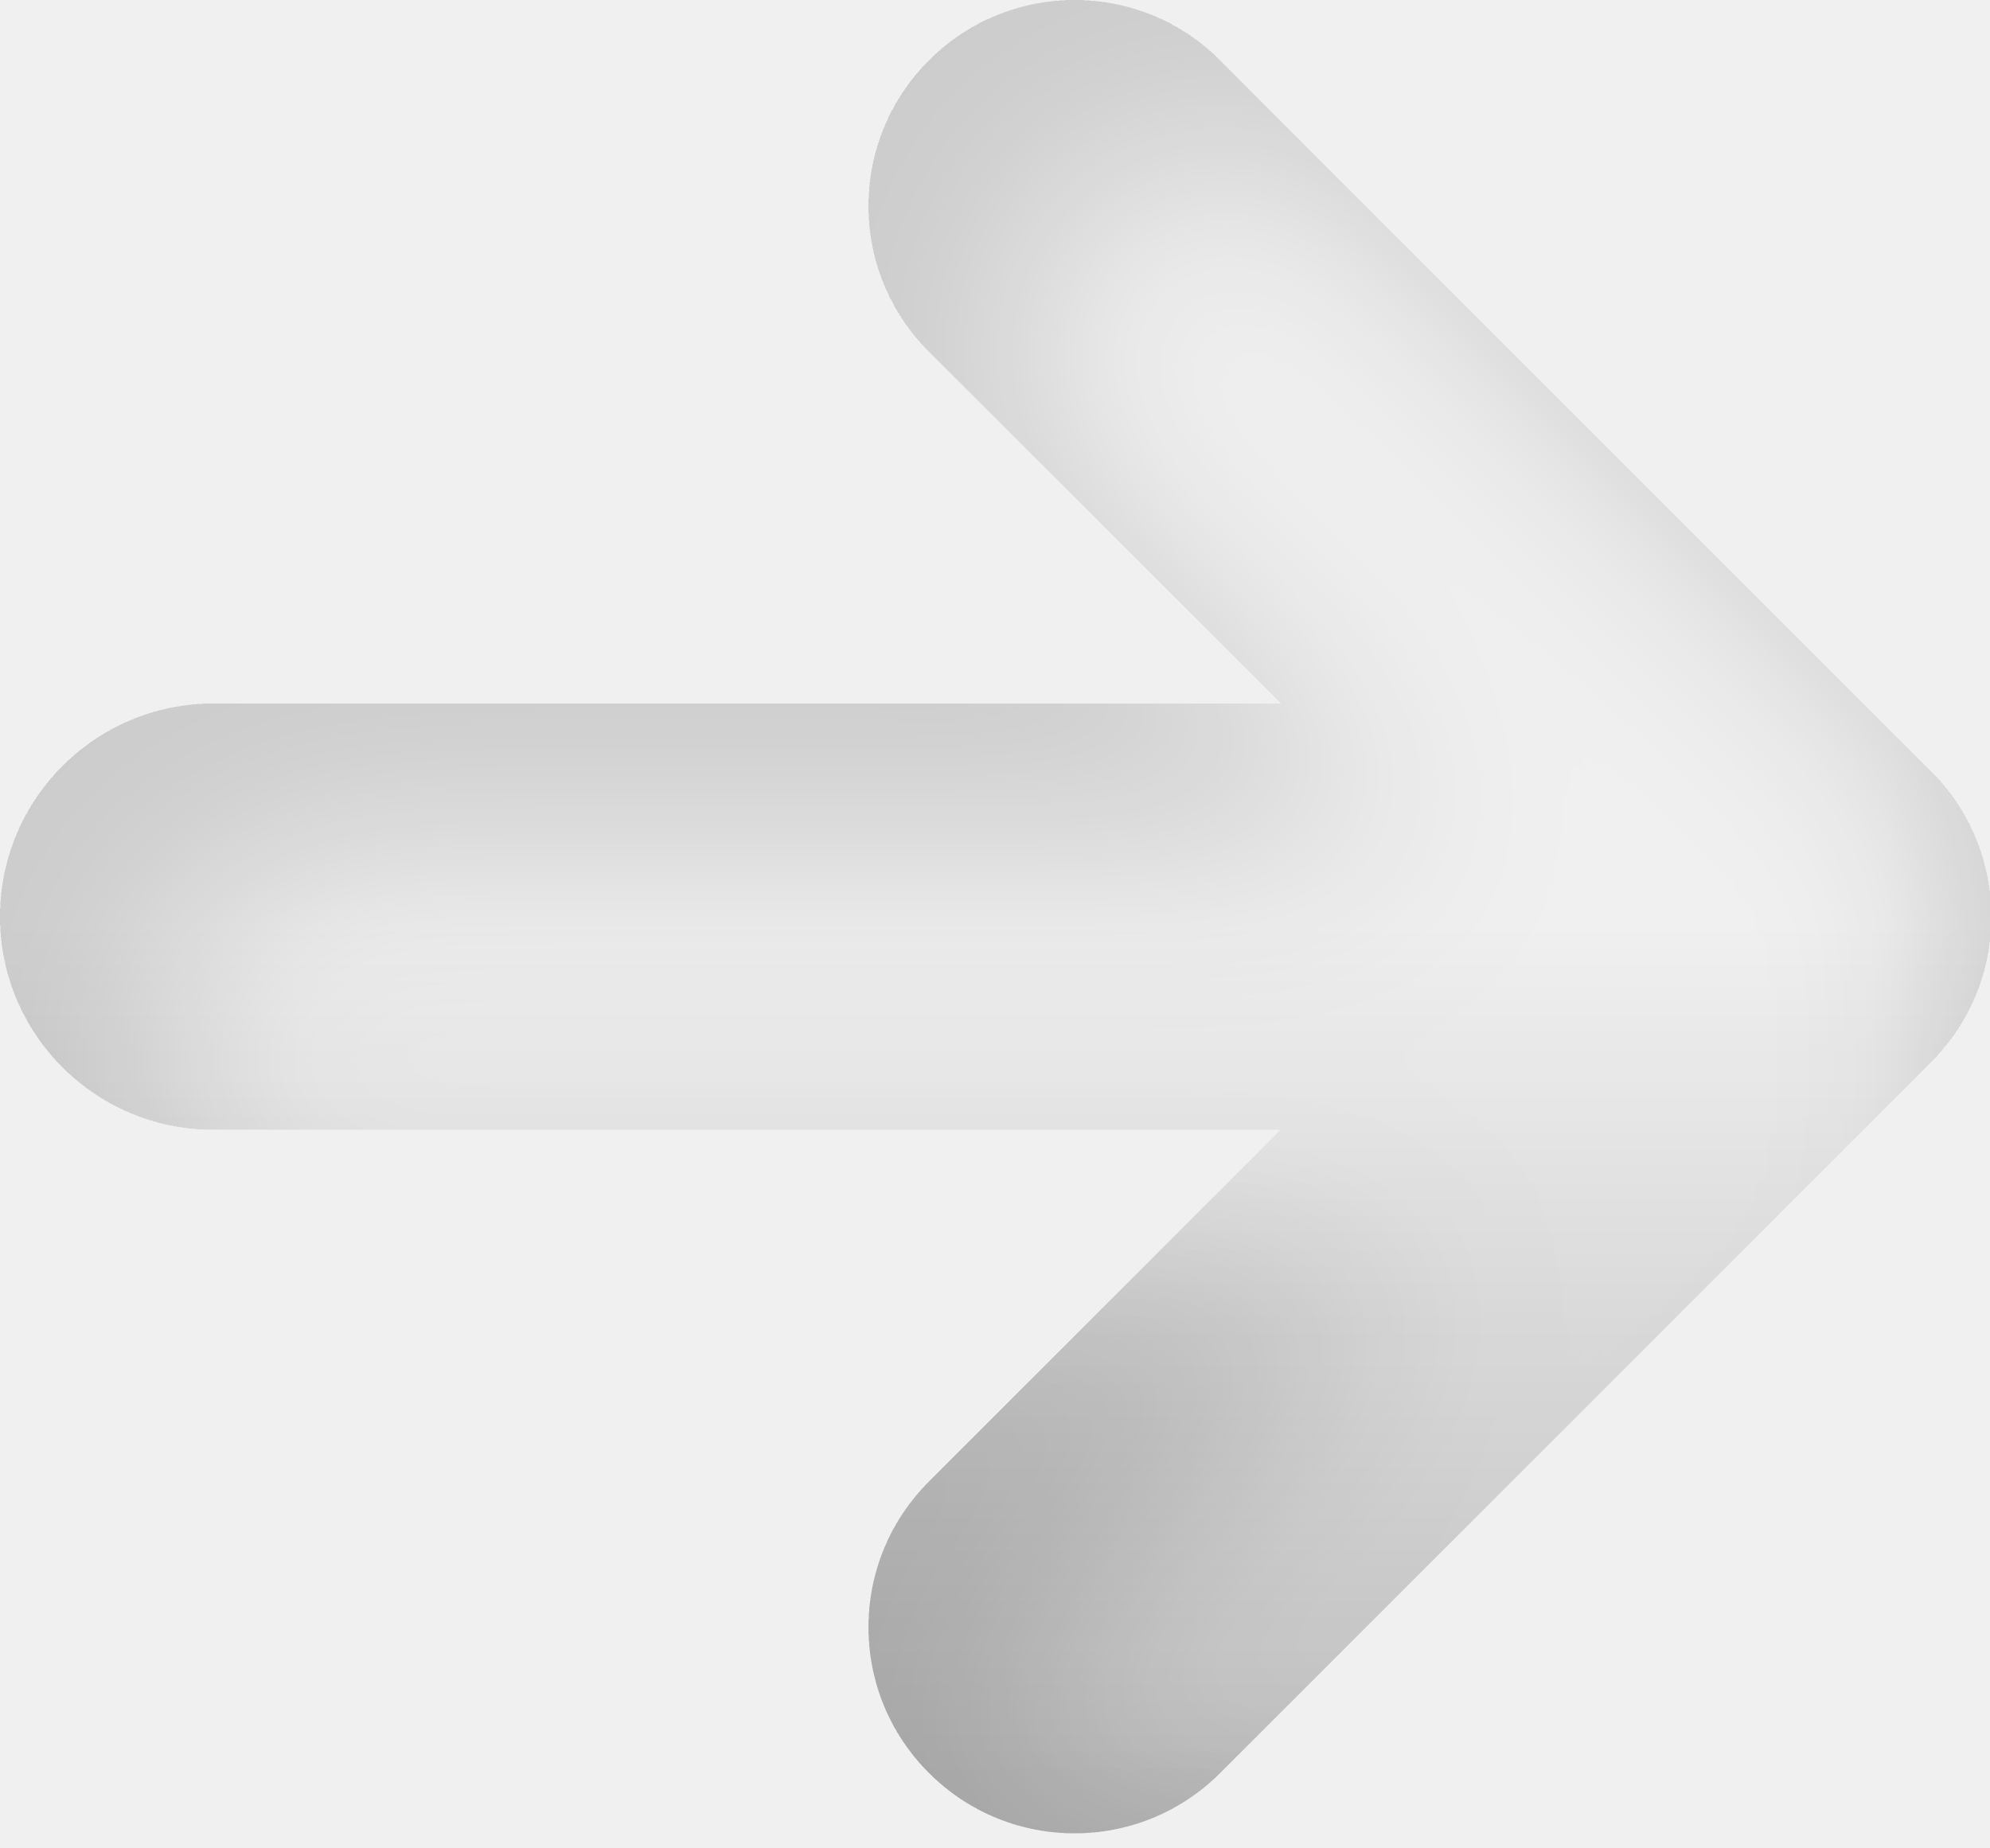
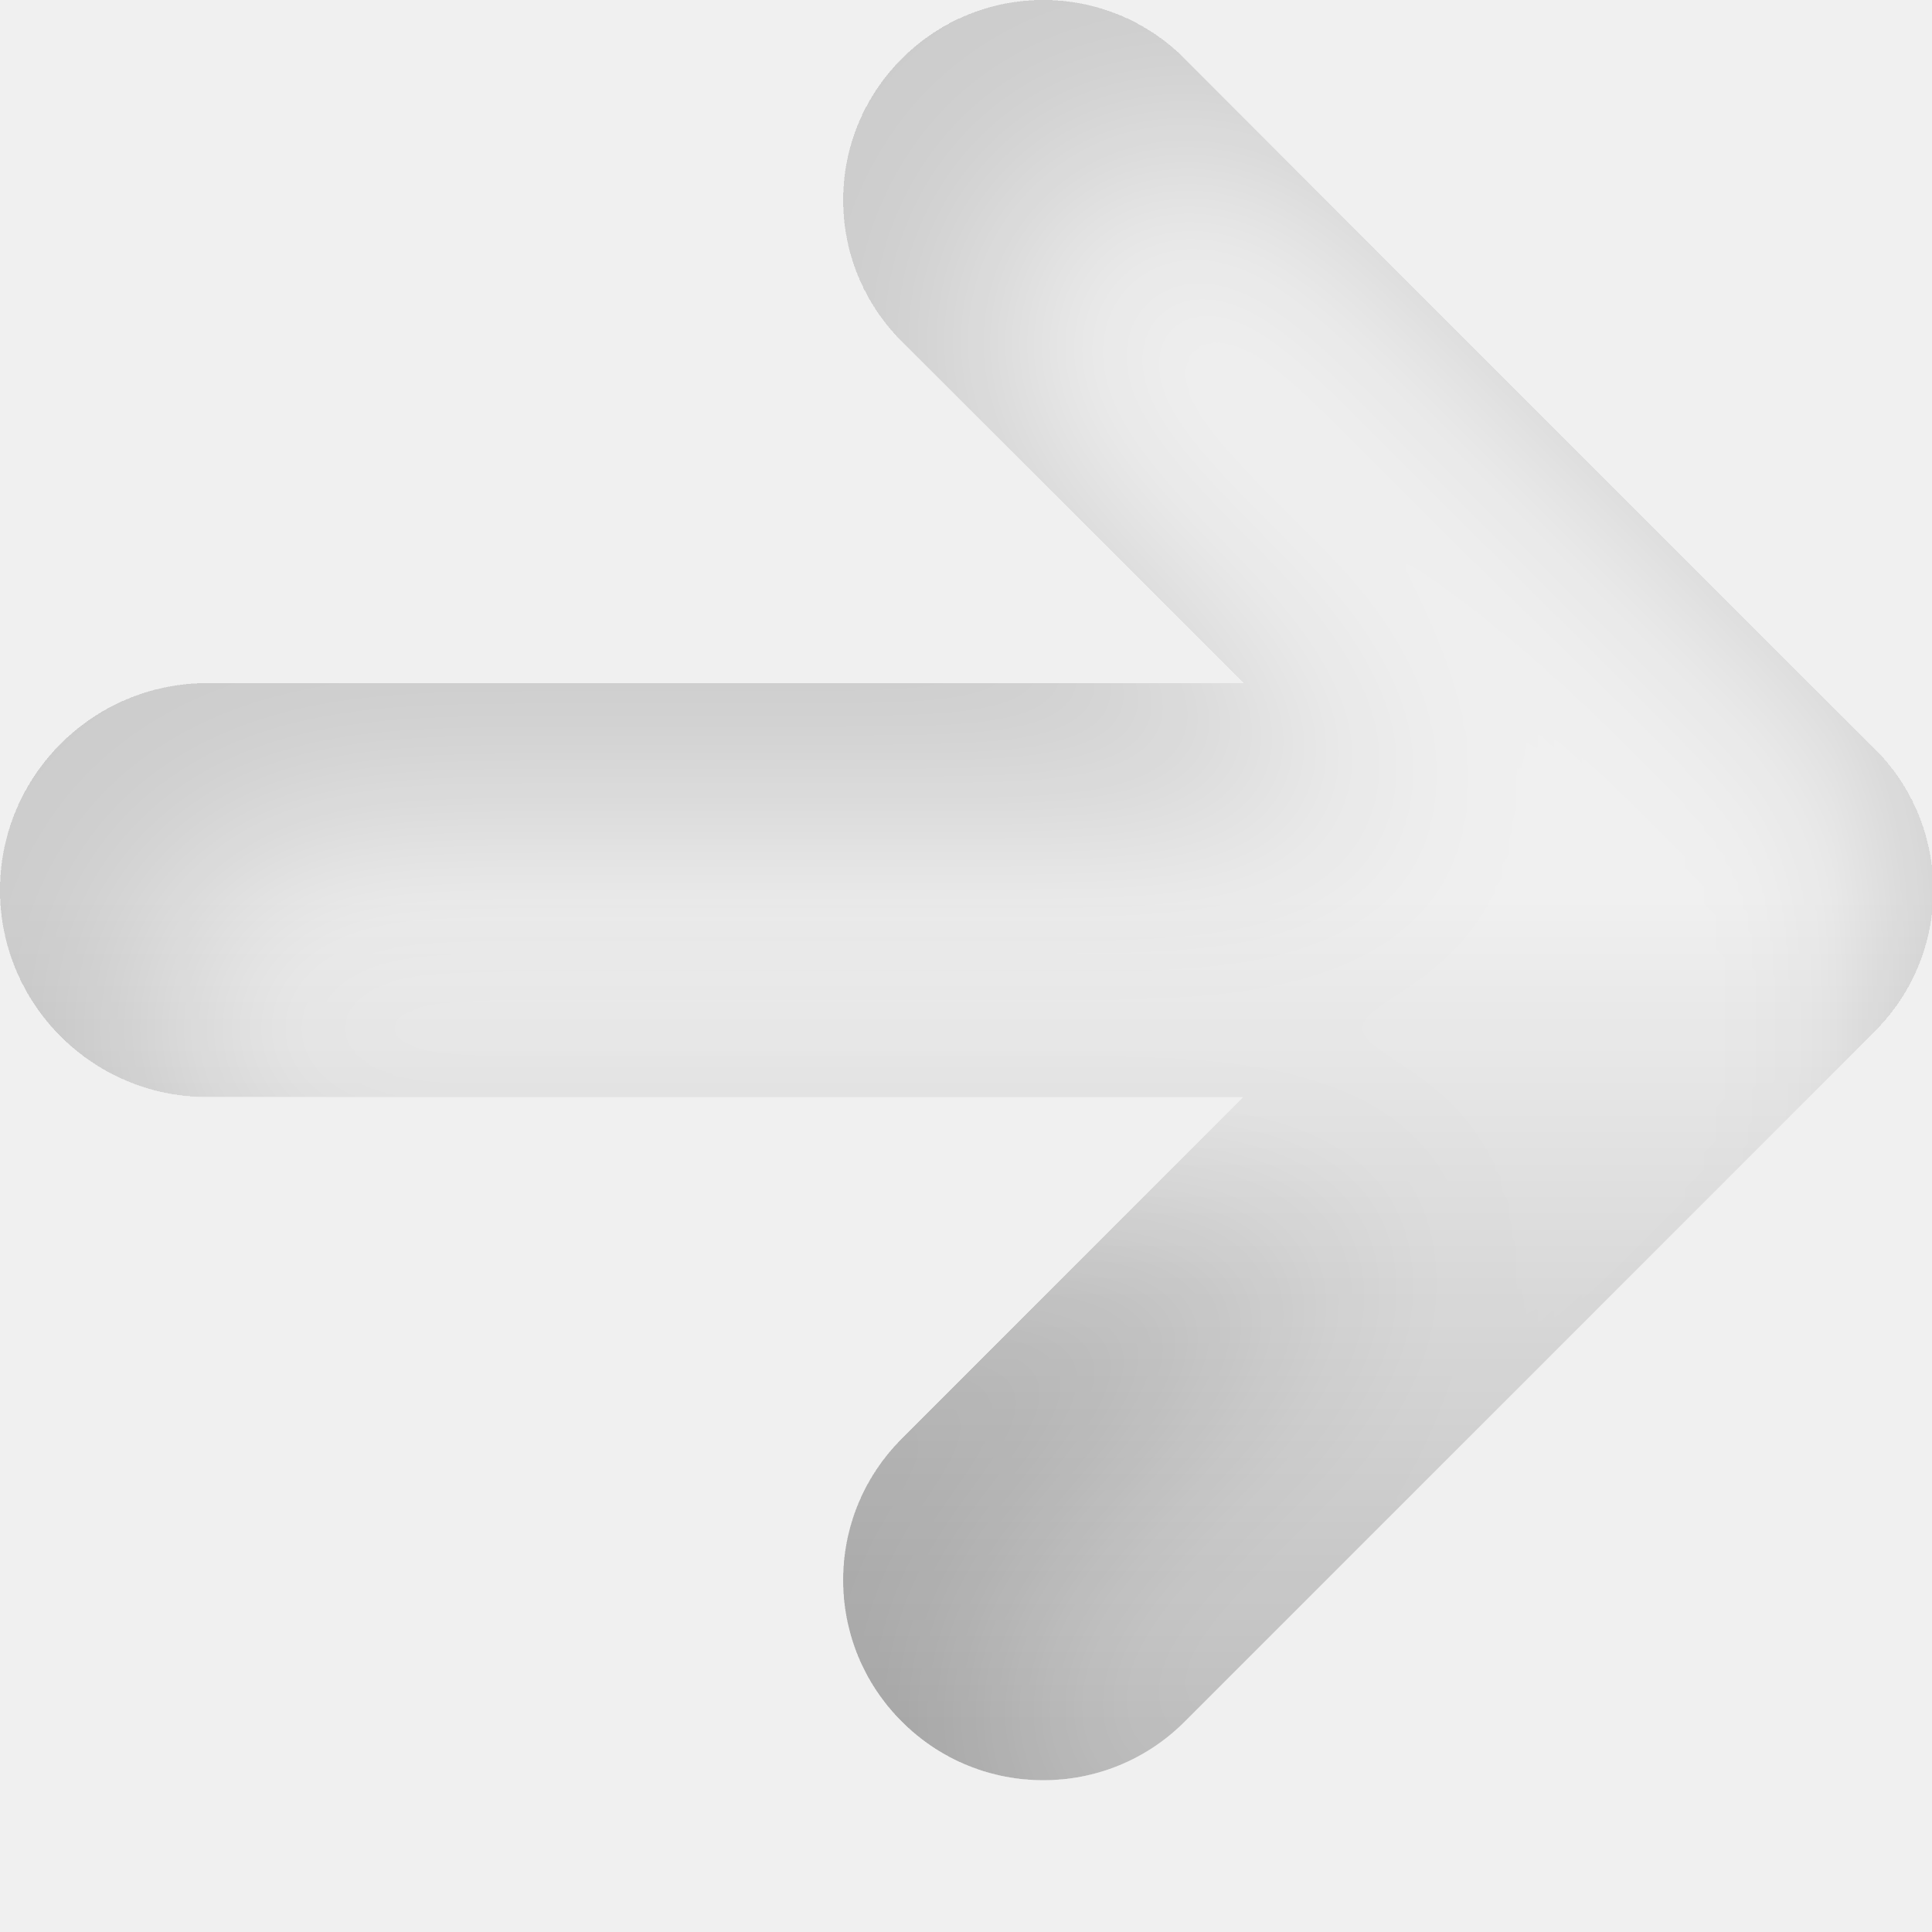
- <svg xmlns="http://www.w3.org/2000/svg" width="14" height="13" viewBox="0 0 14 13" fill="none">
-   <path d="M6.535 2.475C5.968 1.909 5.968 0.991 6.535 0.425C7.101 -0.142 8.019 -0.142 8.585 0.425L13.585 5.425C14.152 5.991 14.152 6.909 13.585 7.475L8.585 12.475C8.019 13.042 7.101 13.042 6.535 12.475C5.968 11.909 5.968 10.991 6.535 10.425L9.009 7.95H1.5C0.672 7.95 -2.86102e-06 7.278 -2.86102e-06 6.45C-2.86102e-06 5.622 0.672 4.95 1.5 4.95H9.009L6.535 2.475Z" fill="context-fill" />
+ <svg xmlns="http://www.w3.org/2000/svg" width="14" height="14" viewBox="0 0 14 14" fill="none">
+   <g filter="url(#filter0_d_17_3)">
+     <path d="M6.535 2.475C5.968 1.909 5.968 0.991 6.535 0.425C7.101 -0.142 8.019 -0.142 8.585 0.425L13.585 5.425C14.152 5.991 14.152 6.909 13.585 7.475L8.585 12.475C8.019 13.042 7.101 13.042 6.535 12.475C5.968 11.909 5.968 10.991 6.535 10.425L9.009 7.95H1.5C0.672 7.95 -2.86102e-06 7.278 -2.86102e-06 6.45C-2.86102e-06 5.622 0.672 4.95 1.5 4.95H9.009L6.535 2.475Z" fill="context-fill" />
+   </g>
  <path d="M6.535 2.475C5.968 1.909 5.968 0.991 6.535 0.425C7.101 -0.142 8.019 -0.142 8.585 0.425L13.585 5.425C14.152 5.991 14.152 6.909 13.585 7.475L8.585 12.475C8.019 13.042 7.101 13.042 6.535 12.475C5.968 11.909 5.968 10.991 6.535 10.425L9.009 7.95H1.5C0.672 7.95 -2.86102e-06 7.278 -2.86102e-06 6.45C-2.86102e-06 5.622 0.672 4.95 1.5 4.95H9.009L6.535 2.475Z" fill="url(#paint0_linear_17_3)" />
-   <g filter="url(#filter0_i_17_3)">
+   <g filter="url(#filter1_i_17_3)">
    <path d="M6.535 2.475C5.968 1.909 5.968 0.991 6.535 0.425C7.101 -0.142 8.019 -0.142 8.585 0.425L13.585 5.425C14.152 5.991 14.152 6.909 13.585 7.475L8.585 12.475C8.019 13.042 7.101 13.042 6.535 12.475C5.968 11.909 5.968 10.991 6.535 10.425L9.009 7.95H1.5C0.672 7.95 -2.86102e-06 7.278 -2.86102e-06 6.45C-2.86102e-06 5.622 0.672 4.95 1.5 4.95H9.009L6.535 2.475Z" fill="white" fill-opacity="0.01" />
  </g>
  <defs>
-     <filter id="filter0_i_17_3" x="0" y="0" width="15.01" height="13.9" filterUnits="userSpaceOnUse" color-interpolation-filters="sRGB">
+     <filter id="filter0_d_17_3" x="0" y="0" width="14.01" height="13.9" filterUnits="userSpaceOnUse" color-interpolation-filters="sRGB">
+       <feFlood flood-opacity="0" result="BackgroundImageFix" />
+       <feColorMatrix in="SourceAlpha" type="matrix" values="0 0 0 0 0 0 0 0 0 0 0 0 0 0 0 0 0 0 127 0" result="hardAlpha" />
+       <feOffset dy="1" />
+       <feComposite in2="hardAlpha" operator="out" />
+       <feColorMatrix type="matrix" values="0 0 0 0 1 0 0 0 0 1 0 0 0 0 1 0 0 0 0.7 0" />
+       <feBlend mode="normal" in2="BackgroundImageFix" result="effect1_dropShadow_17_3" />
+       <feBlend mode="normal" in="SourceGraphic" in2="effect1_dropShadow_17_3" result="shape" />
+     </filter>
+     <filter id="filter1_i_17_3" x="0" y="0" width="15.01" height="13.9" filterUnits="userSpaceOnUse" color-interpolation-filters="sRGB">
      <feFlood flood-opacity="0" result="BackgroundImageFix" />
      <feBlend mode="normal" in="SourceGraphic" in2="BackgroundImageFix" result="shape" />
      <feColorMatrix in="SourceAlpha" type="matrix" values="0 0 0 0 0 0 0 0 0 0 0 0 0 0 0 0 0 0 127 0" result="hardAlpha" />
      <feOffset dx="1" dy="1" />
      <feGaussianBlur stdDeviation="0.75" />
      <feComposite in2="hardAlpha" operator="arithmetic" k2="-1" k3="1" />
      <feColorMatrix type="matrix" values="0 0 0 0 0 0 0 0 0 0 0 0 0 0 0 0 0 0 0.15 0" />
      <feBlend mode="normal" in2="shape" result="effect1_innerShadow_17_3" />
    </filter>
    <linearGradient id="paint0_linear_17_3" x1="7.01" y1="0.5" x2="7.01" y2="12.5" gradientUnits="userSpaceOnUse">
      <stop stop-opacity="0" />
      <stop offset="0.5" stop-opacity="0" />
      <stop offset="1" stop-opacity="0.2" />
    </linearGradient>
  </defs>
</svg>
